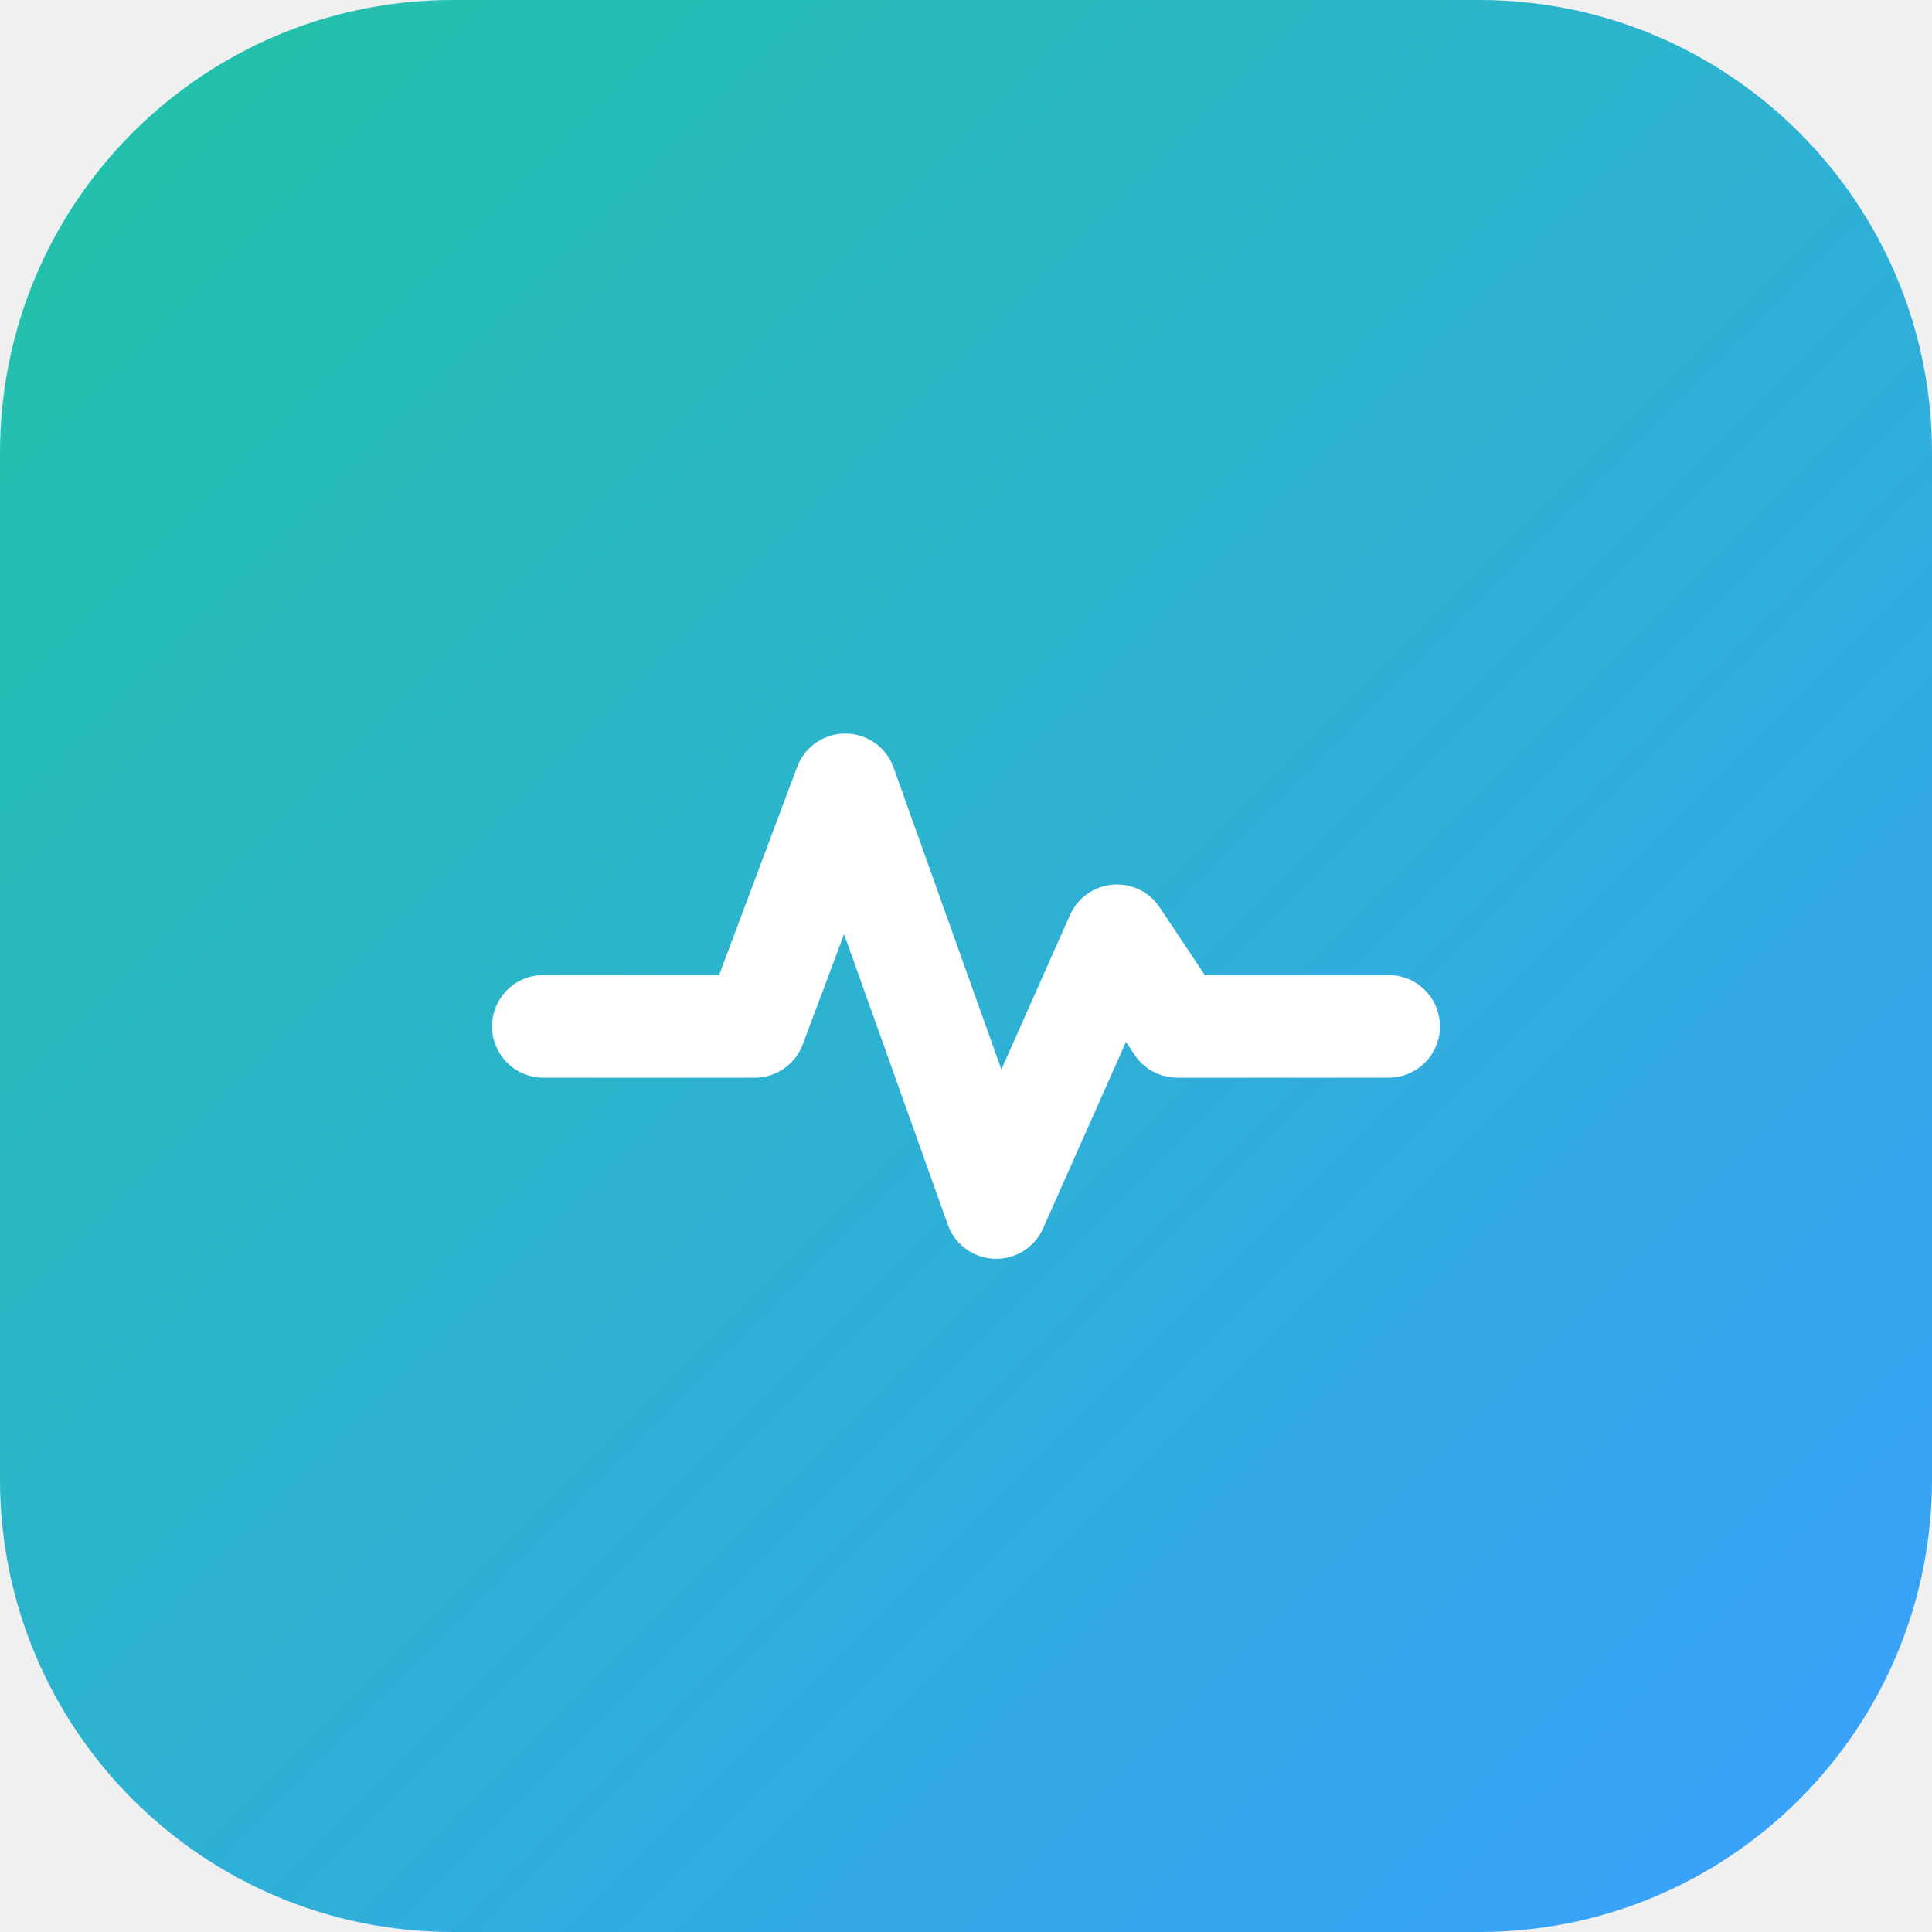
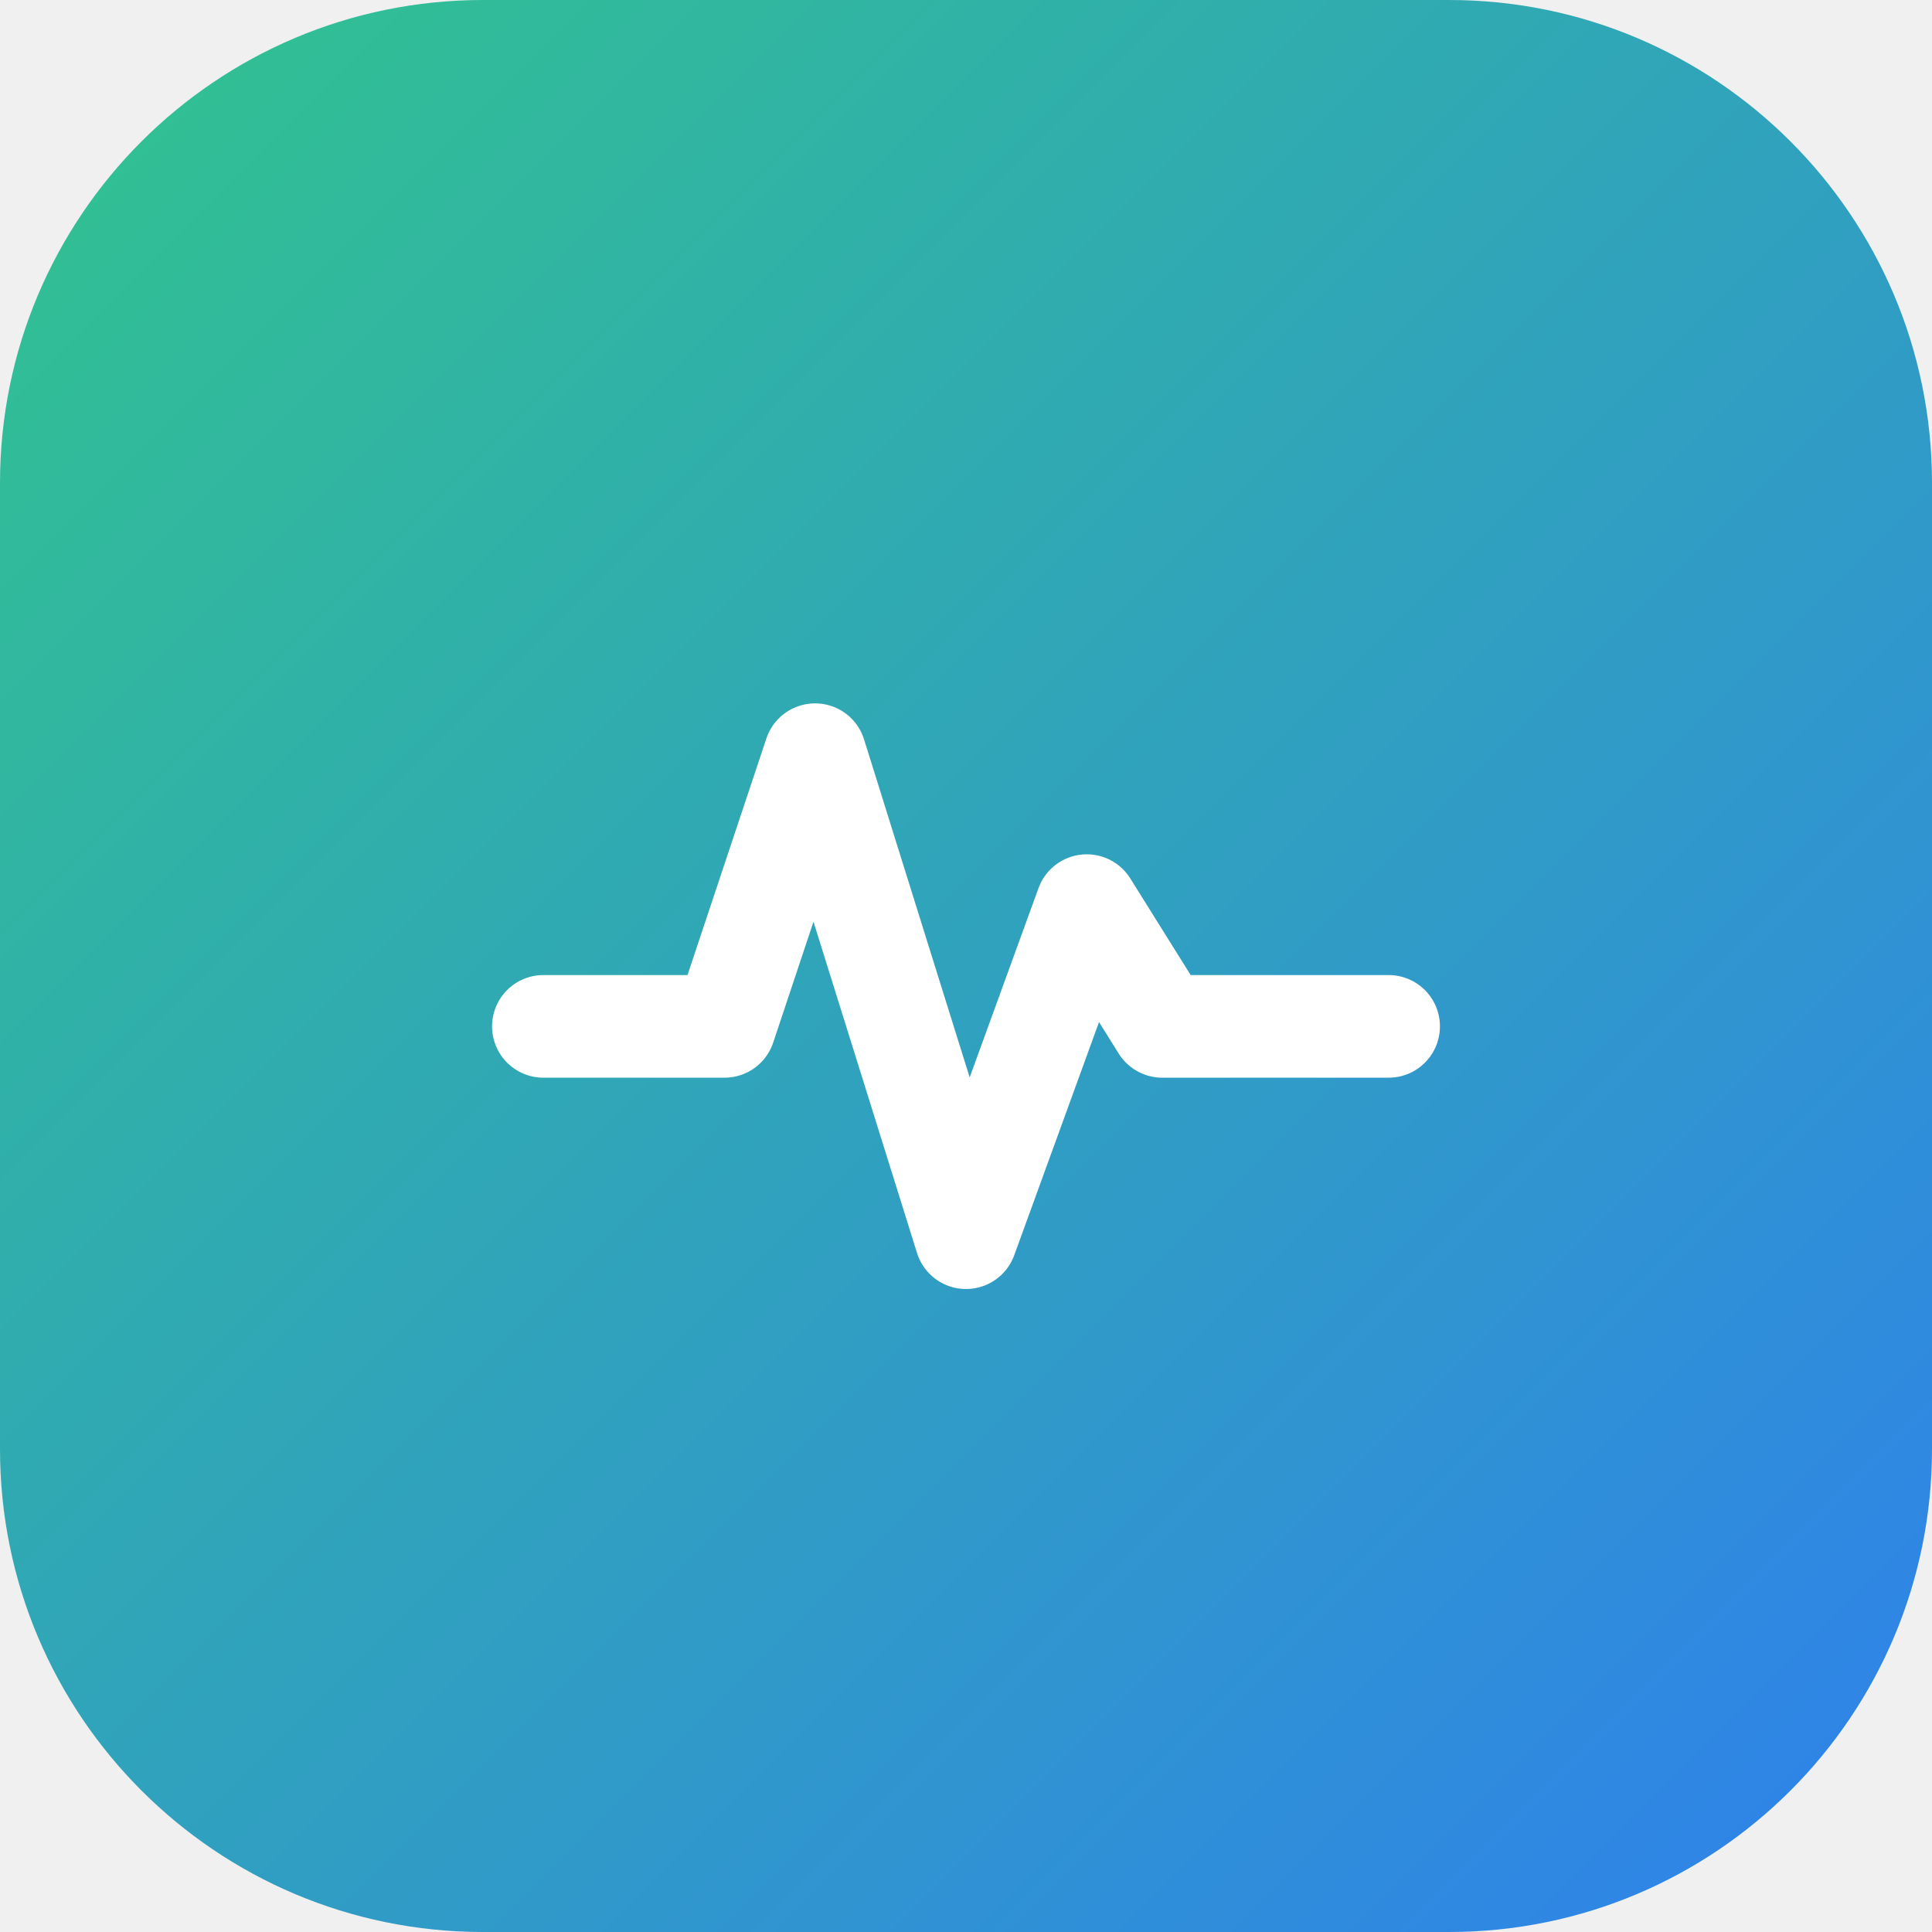
<svg xmlns="http://www.w3.org/2000/svg" viewBox="0 0 64 64">
  <defs>
-     <linearGradient id="s" x1="0" y1="0" x2="1" y2="1">
-       <stop offset="0" stop-color="#21c3a6" />
-       <stop offset="1" stop-color="#3aa0ff" />
+     <linearGradient id="sg" x1="0" y1="0" x2="1" y2="1">
+       <stop offset="0" stop-color="#31c48d" />
+       <stop offset="1" stop-color="#2f80ed" />
    </linearGradient>
  </defs>
-   <rect width="64" height="64" rx="15" fill="url(#s)" />
-   <path d="M18 34h7l3-8 5 14 4-9 2 3h7" fill="none" stroke="#fff" stroke-width="3.4" stroke-linecap="round" stroke-linejoin="round" />
+   <rect width="64" height="64" rx="16" fill="url(#sg)" />
+   <path d="M18 34h6l3-9 5 16 4-11 2.5 4H46" fill="none" stroke="#fff" stroke-width="3.4" stroke-linecap="round" stroke-linejoin="round" />
</svg>
